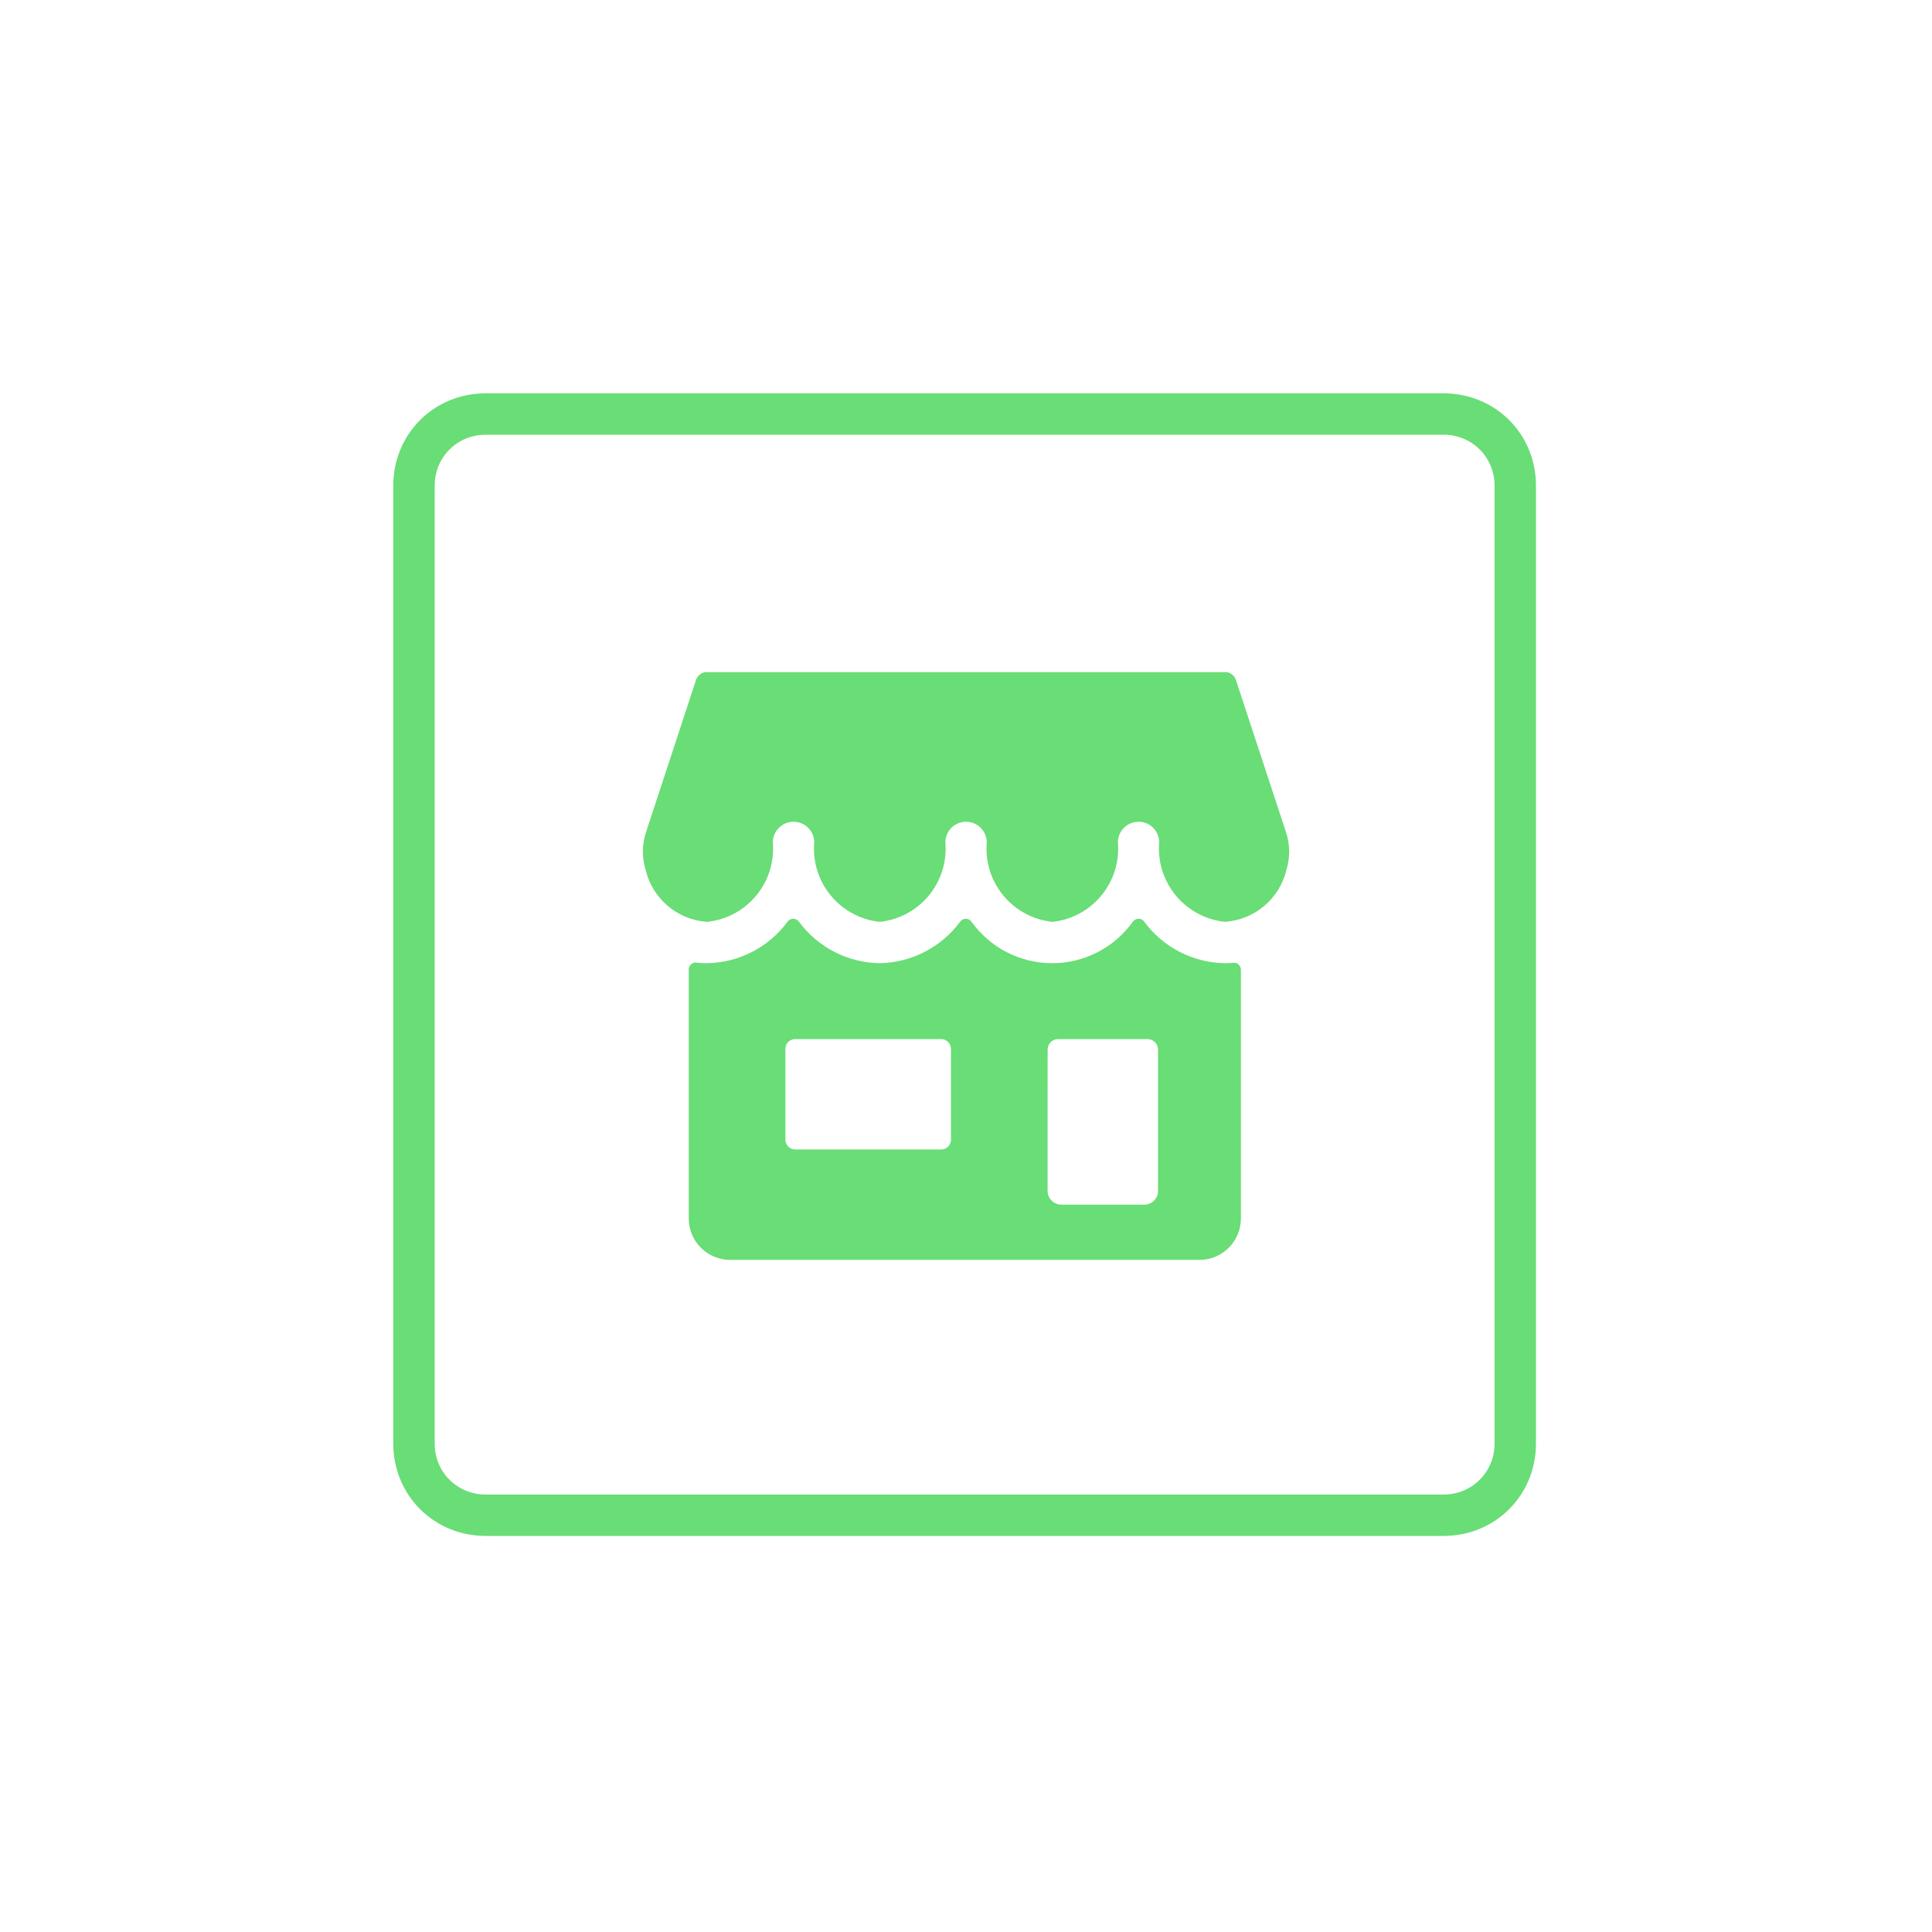
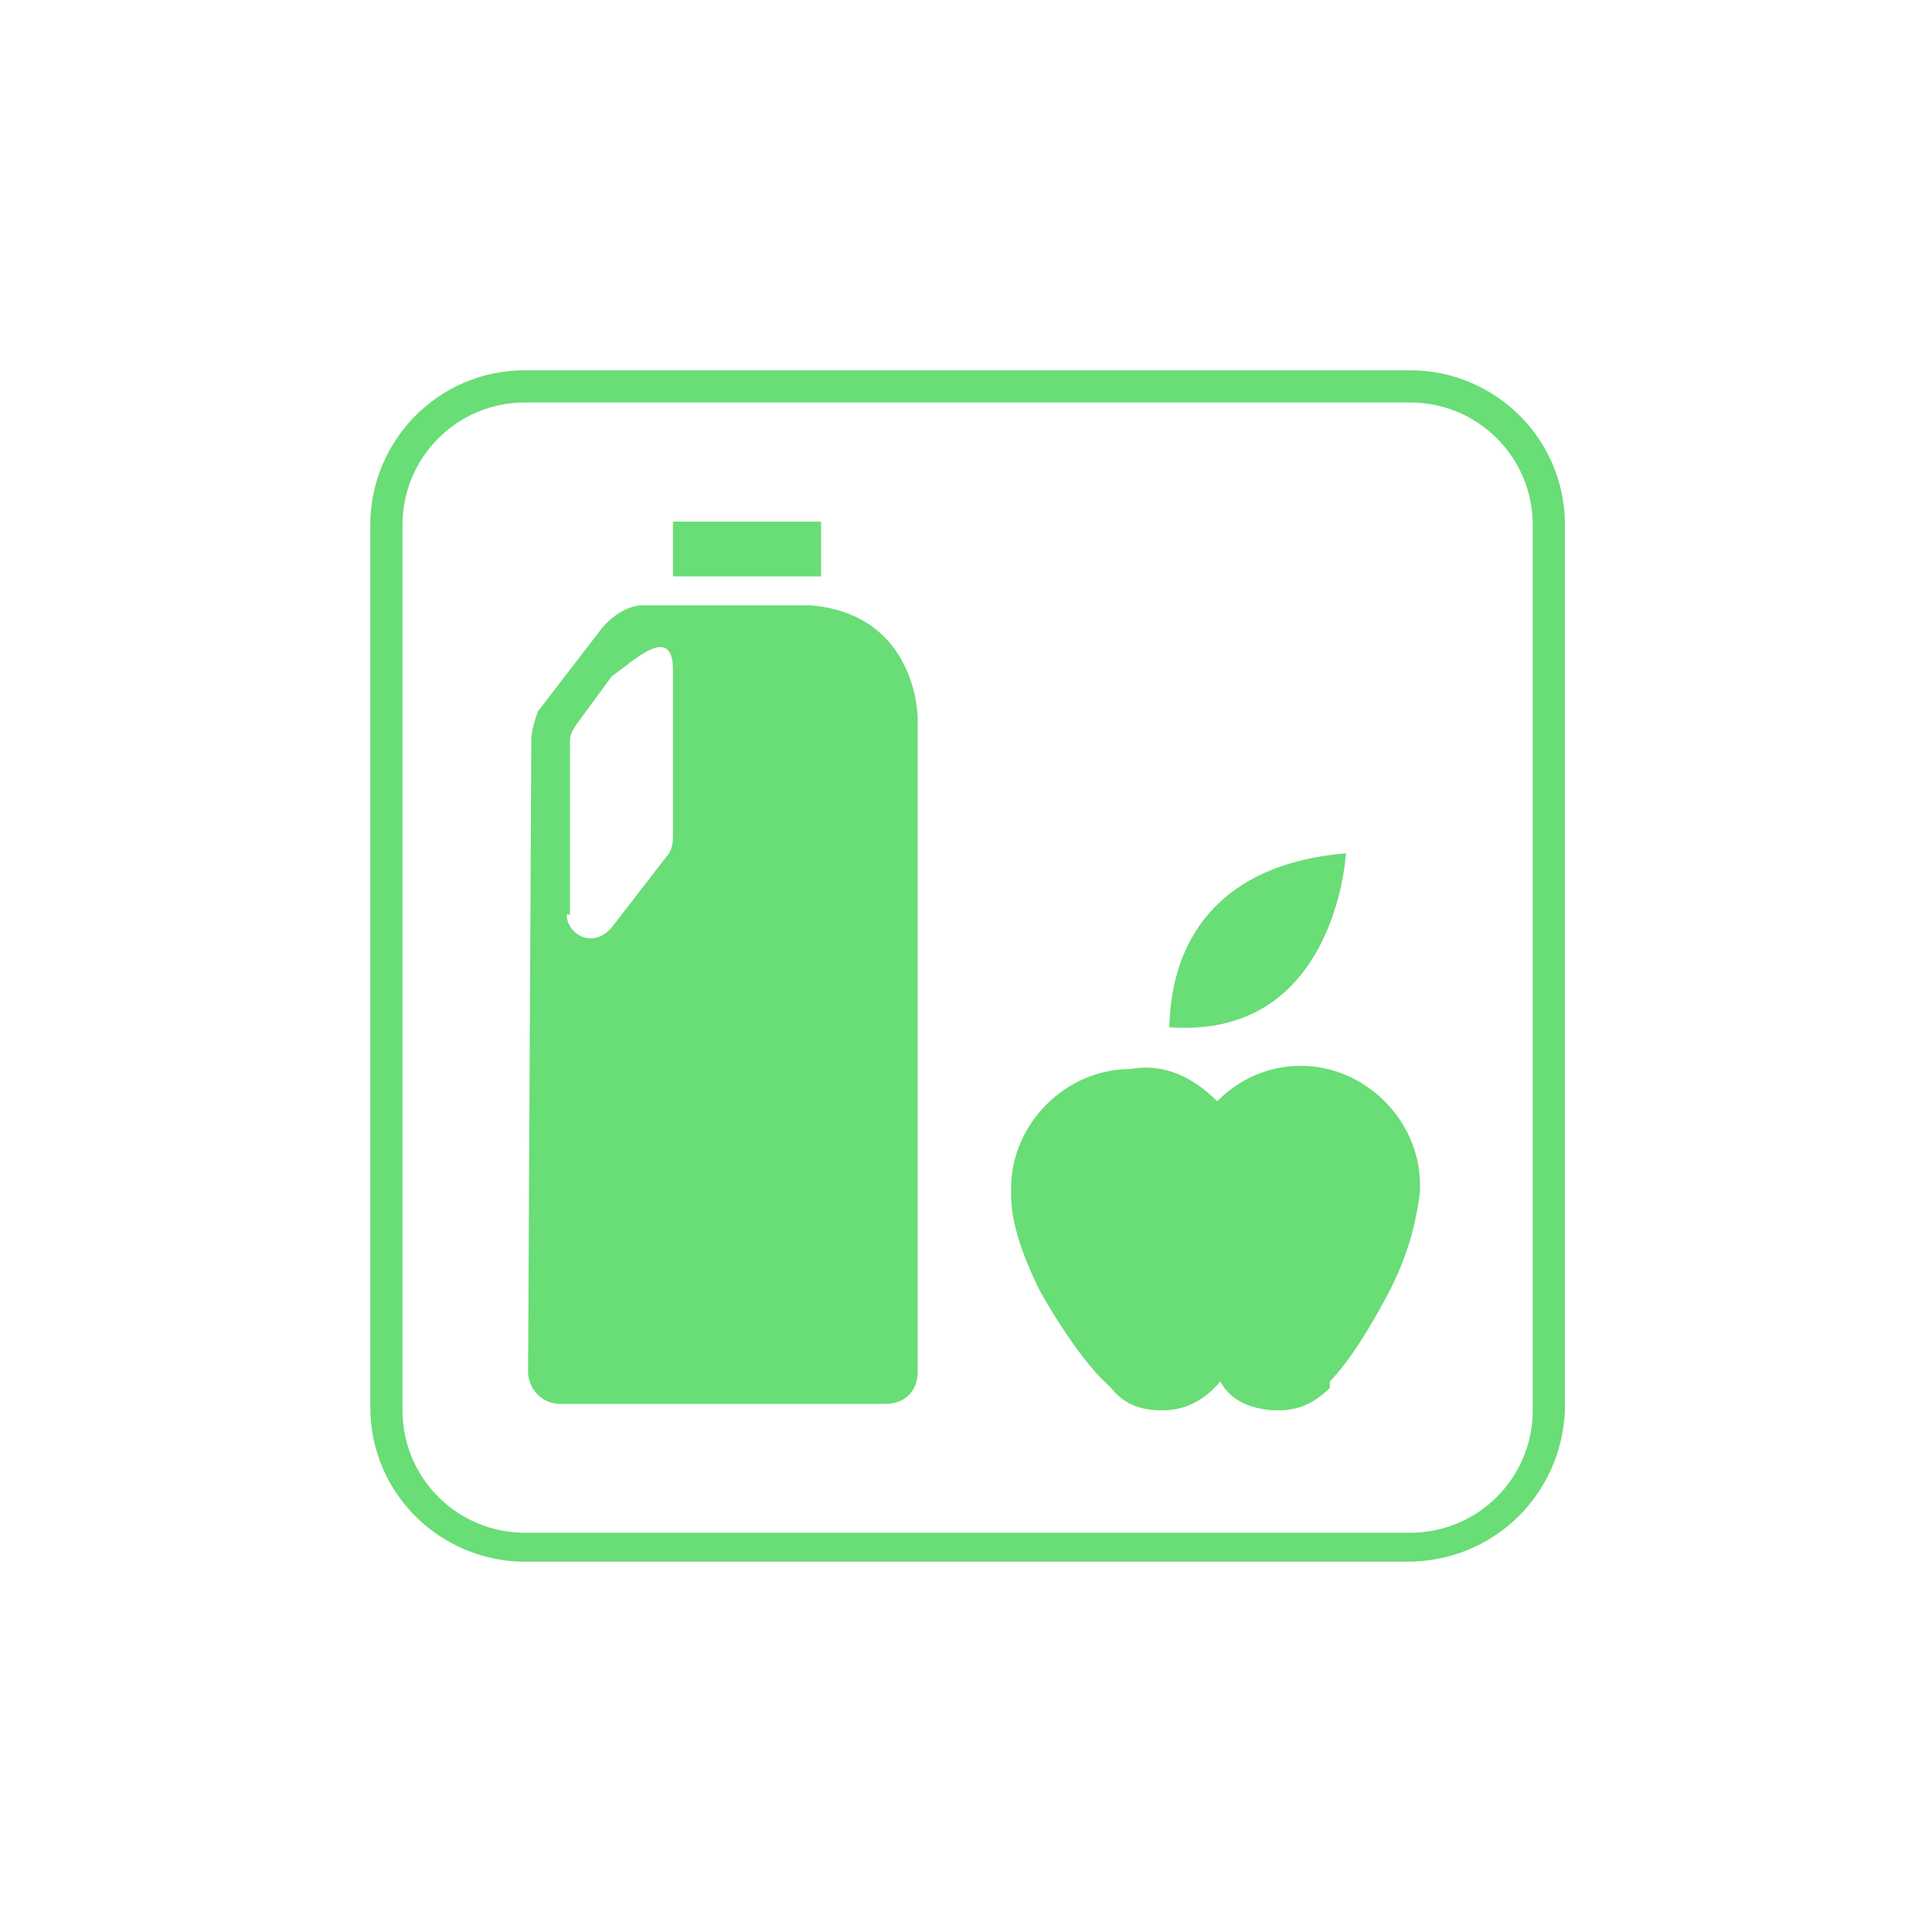
- <svg xmlns="http://www.w3.org/2000/svg" version="1.1" id="Layer_1" x="0px" y="0px" width="60px" height="60px" viewBox="0 0 60 60" enable-background="new 0 0 60 60" xml:space="preserve">
+ <svg xmlns="http://www.w3.org/2000/svg" version="1.1" id="Layer_1" x="0px" y="0px" width="60px" height="60px" viewBox="0 0 60 60" style="enable-background:new 0 0 60 60;" xml:space="preserve">
+   <style type="text/css">
+ 	.st0{fill:#FFFFFF;}
+ 	.st1{fill:#69DD76;}
+ </style>
  <g>
-     <rect fill="#FFFFFF" width="60" height="60" />
+     <rect class="st0" width="60" height="60" />
+   </g>
+   <g>
    <g>
-       <g id="Rectangle-path_107">
-         <path fill="#69DD76" d="M44.829,47.7h-29.744c-1.61,0-2.872-1.261-2.872-2.872V15.086     c0-1.61,1.262-2.871,2.872-2.871h29.744c1.611,0,2.872,1.261,2.872,2.871v29.742     C47.701,46.438,46.44,47.7,44.829,47.7z M15.085,13.501c-0.889,0-1.586,0.696-1.586,1.586V44.828     c0,0.89,0.697,1.586,1.586,1.586h29.744c0.89,0,1.586-0.696,1.586-1.586V15.086     c0-0.889-0.697-1.586-1.586-1.586H15.085V13.501z" />
-       </g>
-       <g>
-         <path fill="#69DD76" d="M24.392,32.555c0.01-0.167,0.153-0.295,0.321-0.285h4.498     c0.167-0.009,0.311,0.118,0.322,0.285v2.858c-0.011,0.167-0.154,0.295-0.322,0.285h-4.498     c-0.167,0.009-0.31-0.118-0.321-0.285C24.392,35.413,24.392,32.555,24.392,32.555z M32.535,32.579     c0.01-0.18,0.163-0.318,0.343-0.309h2.743c0.18-0.009,0.333,0.13,0.343,0.309v4.405     c0,0.236-0.192,0.428-0.429,0.428h-2.572c-0.237,0-0.429-0.192-0.429-0.428     C32.535,36.984,32.535,32.579,32.535,32.579z M38.04,29.913c-0.993-0.015-1.922-0.495-2.51-1.295     c-0.04-0.054-0.104-0.086-0.172-0.086c-0.067,0-0.131,0.032-0.172,0.086c-0.577,0.812-1.513,1.295-2.51,1.295     c-0.997,0-1.932-0.482-2.51-1.295c-0.04-0.054-0.104-0.086-0.172-0.086c-0.067,0-0.131,0.032-0.172,0.086     c-0.586,0.799-1.513,1.279-2.504,1.295c-0.994-0.015-1.923-0.494-2.511-1.295     c-0.04-0.054-0.104-0.086-0.172-0.086c-0.068,0-0.131,0.032-0.172,0.086c-0.587,0.8-1.514,1.279-2.506,1.295     c-0.11,0-0.22-0.007-0.329-0.019c-0.061-0.007-0.122,0.012-0.167,0.053c-0.046,0.04-0.071,0.1-0.071,0.16     v7.734c0,0.71,0.576,1.286,1.286,1.286H37.251c0.71,0,1.286-0.576,1.286-1.286V30.114     c-0-0.06-0.026-0.117-0.07-0.159c-0.044-0.04-0.104-0.061-0.164-0.055     C38.215,29.908,38.128,29.913,38.04,29.913z" />
-         <path fill="#69DD76" d="M38.04,28.628c0.92-0.06,1.693-0.712,1.91-1.607c0.118-0.383,0.114-0.794-0.011-1.174     l-1.543-4.688c-0.032-0.147-0.15-0.261-0.299-0.285H21.901c-0.149,0.025-0.267,0.138-0.299,0.285l-1.54,4.687     c-0.124,0.382-0.128,0.792-0.01,1.175c0.216,0.896,0.99,1.548,1.91,1.608c1.238-0.13,2.145-1.226,2.039-2.466     c0-0.355,0.288-0.643,0.643-0.643s0.643,0.288,0.643,0.643c-0.106,1.239,0.799,2.335,2.035,2.466     c1.237-0.13,2.143-1.227,2.037-2.466c0-0.355,0.288-0.643,0.643-0.643c0.355,0,0.643,0.288,0.643,0.643     c-0.106,1.239,0.8,2.336,2.038,2.466c1.236-0.131,2.14-1.227,2.034-2.466c0-0.355,0.288-0.643,0.643-0.643     S36,25.807,36,26.162C35.895,27.402,36.802,28.498,38.04,28.628z" />
-       </g>
+       <path class="st1" d="M43.7,48.5H16.3c-2.6,0-4.8-2.1-4.8-4.8V16.3c0-2.6,2.1-4.8,4.8-4.8h27.5c2.6,0,4.8,2.1,4.8,4.8v27.5    C48.5,46.4,46.4,48.5,43.7,48.5z M16.3,12.5c-2.1,0-3.8,1.7-3.8,3.8v27.5c0,2.1,1.7,3.8,3.8,3.8h27.5c2.1,0,3.8-1.7,3.8-3.8V16.3    c0-2.1-1.7-3.8-3.8-3.8H16.3z" />
    </g>
+     <path class="st1" d="M41.8,26.5c0,0-0.3,5.8-5.5,5.4C36.4,31.9,35.9,27,41.8,26.5z" />
+     <path class="st1" d="M37.8,34.2c0.7-0.7,1.6-1.1,2.6-1.1c2,0,3.7,1.7,3.7,3.7c0,0.1,0,0.1,0,0.2l0,0c-0.1,0.8-0.3,1.8-0.9,3   c0,0-1,2-1.9,2.9l0,0.2c-0.5,0.5-1,0.7-1.6,0.7c-0.8,0-1.5-0.3-1.8-0.9l0,0c-0.5,0.6-1.1,0.9-1.8,0.9c-0.7,0-1.2-0.2-1.6-0.7   l-0.1-0.1c-1-0.9-2.1-2.9-2.1-2.9c-0.6-1.2-0.9-2.2-0.9-3l0,0c0-0.1,0-0.1,0-0.2c0-2,1.7-3.7,3.7-3.7C36.2,33,37.1,33.5,37.8,34.2" />
+     <rect x="20.9" y="16.2" class="st1" width="4.6" height="1.7" />
+     <path class="st1" d="M17.6,28.4c0,0.6,0.8,1.1,1.4,0.4l1.7-2.2c0.1-0.1,0.2-0.3,0.2-0.6v-5.2c0-1.5-1.3-0.2-1.9,0.2l-1.1,1.5   c-0.2,0.3-0.2,0.4-0.2,0.6V28.4z M16.5,23c0-0.3,0.1-0.6,0.2-0.9l2-2.6c0.6-0.7,1.2-0.7,1.2-0.7h5.3c3.3,0.3,3.3,3.5,3.3,3.5v20.3   c0,0.6-0.4,1-1,1H17.4c-0.6,0-1-0.5-1-1L16.5,23z" />
  </g>
</svg>
